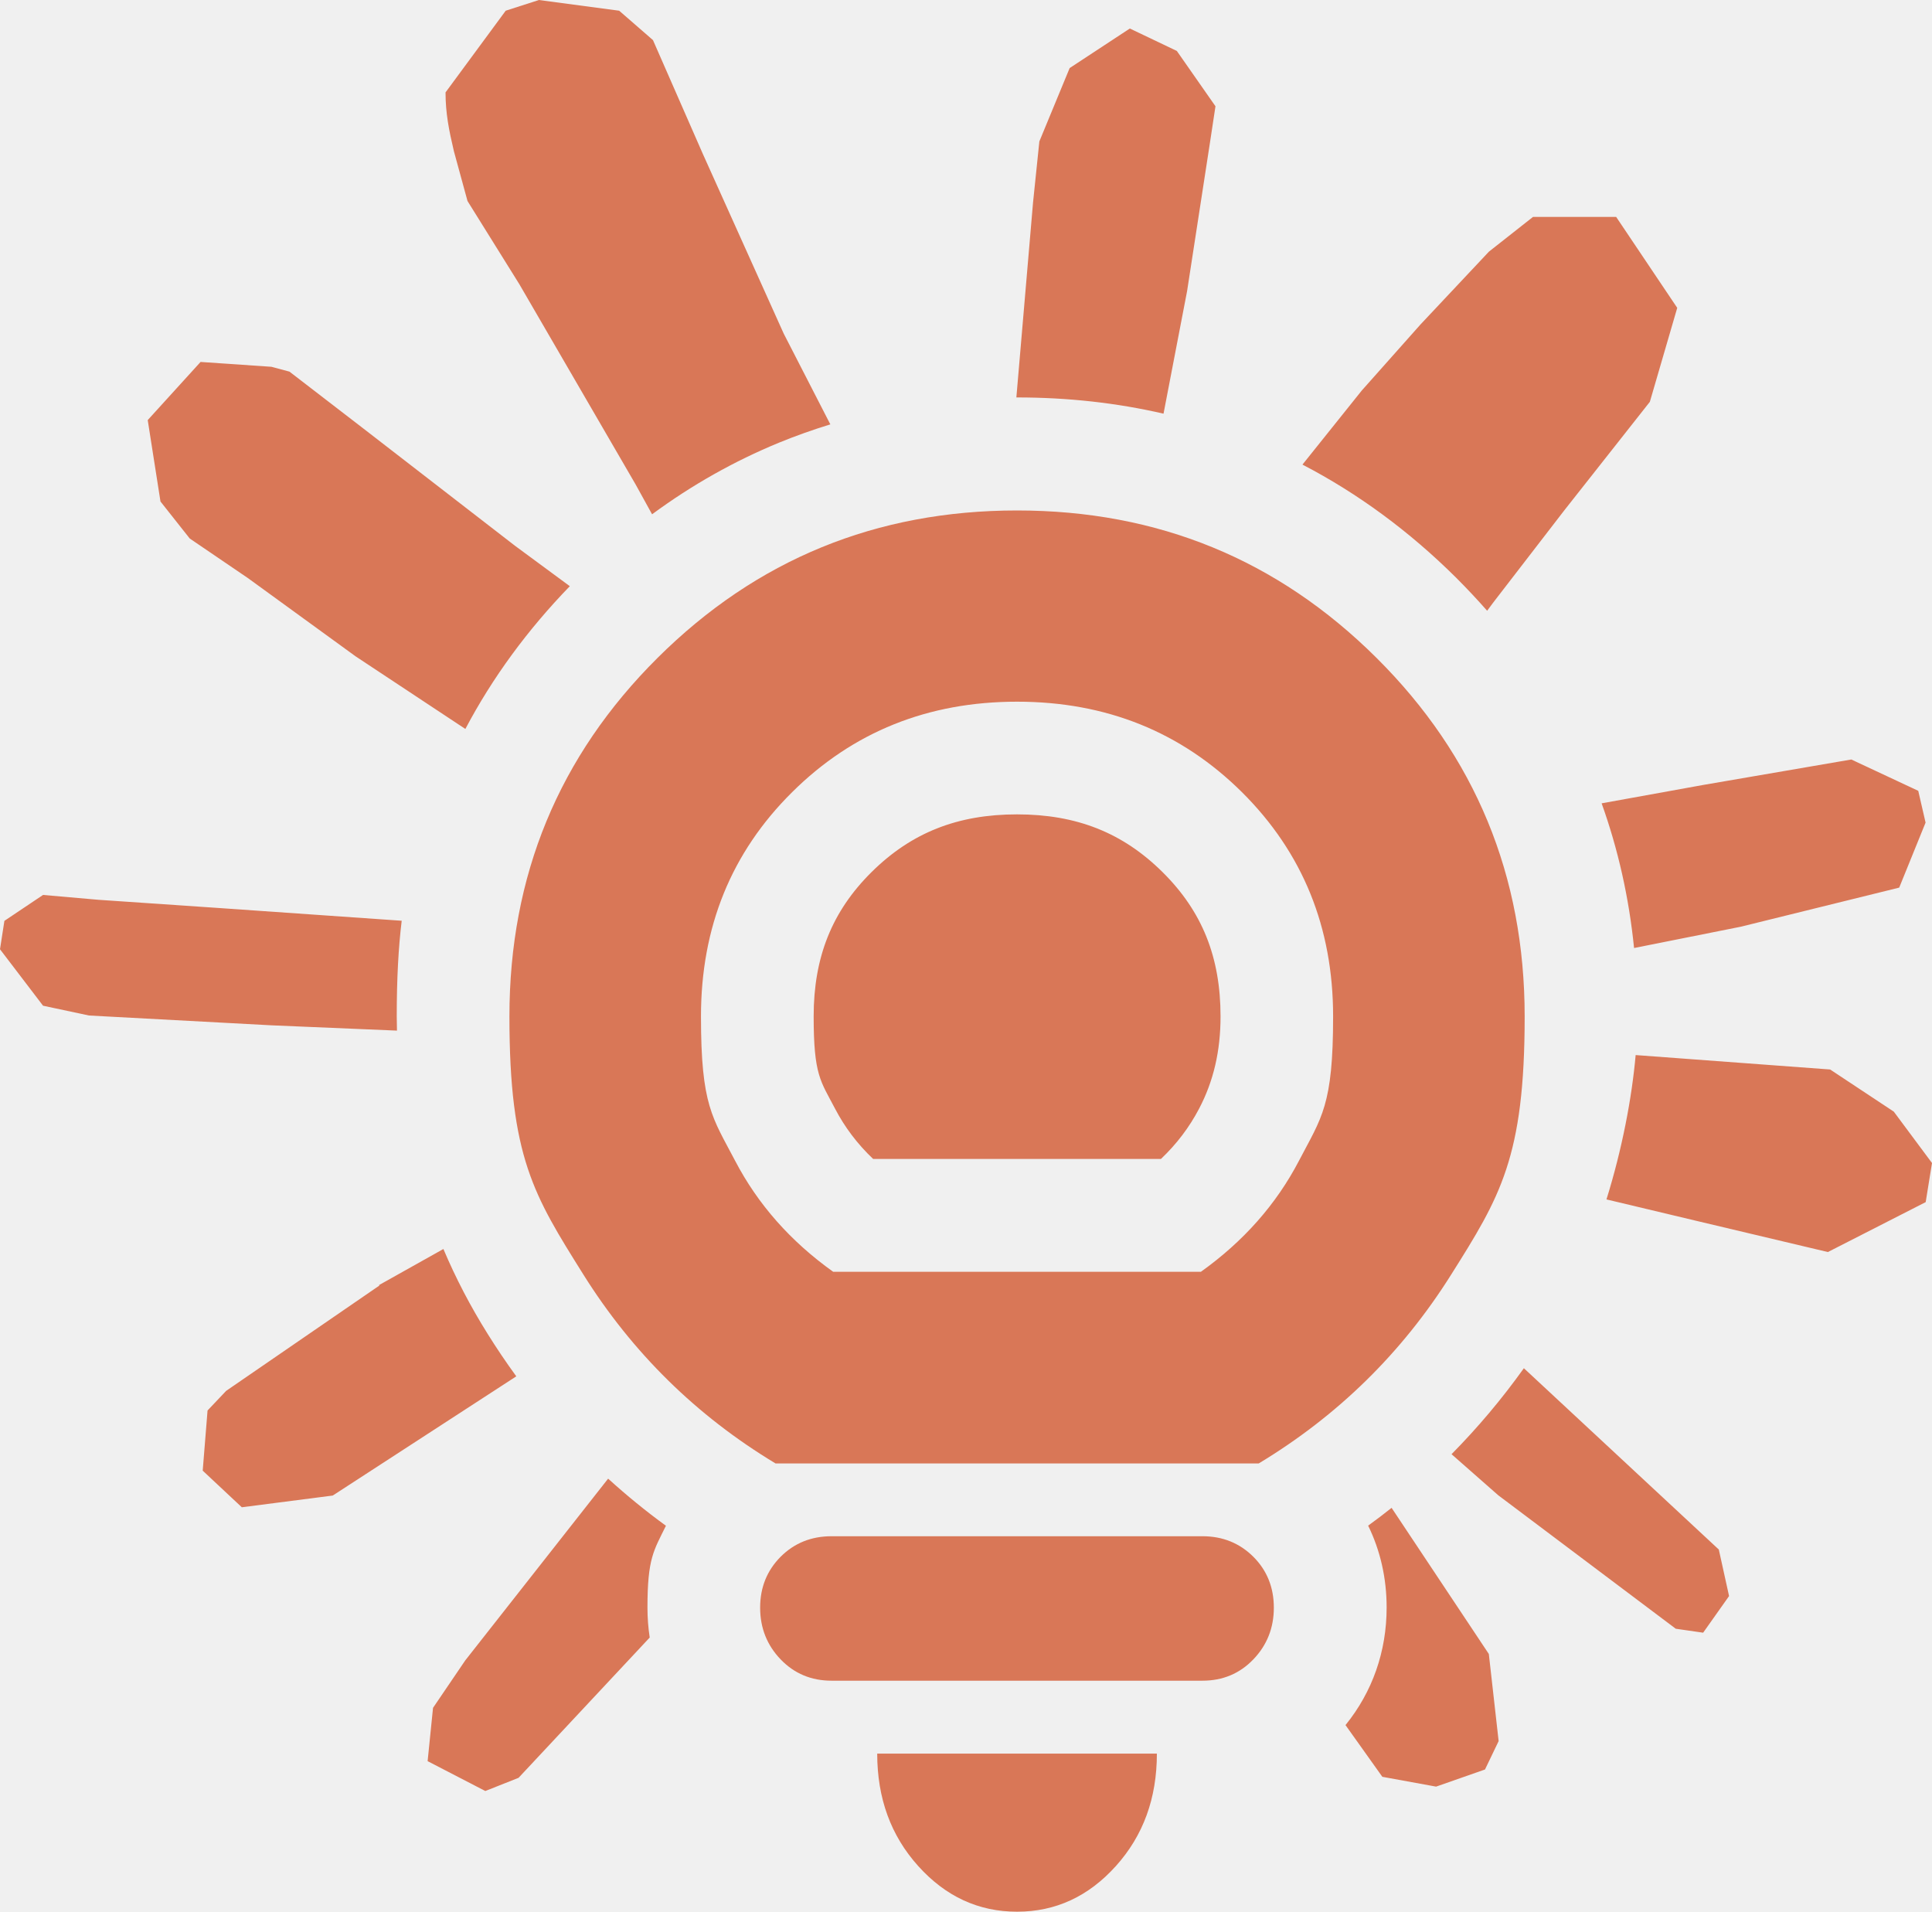
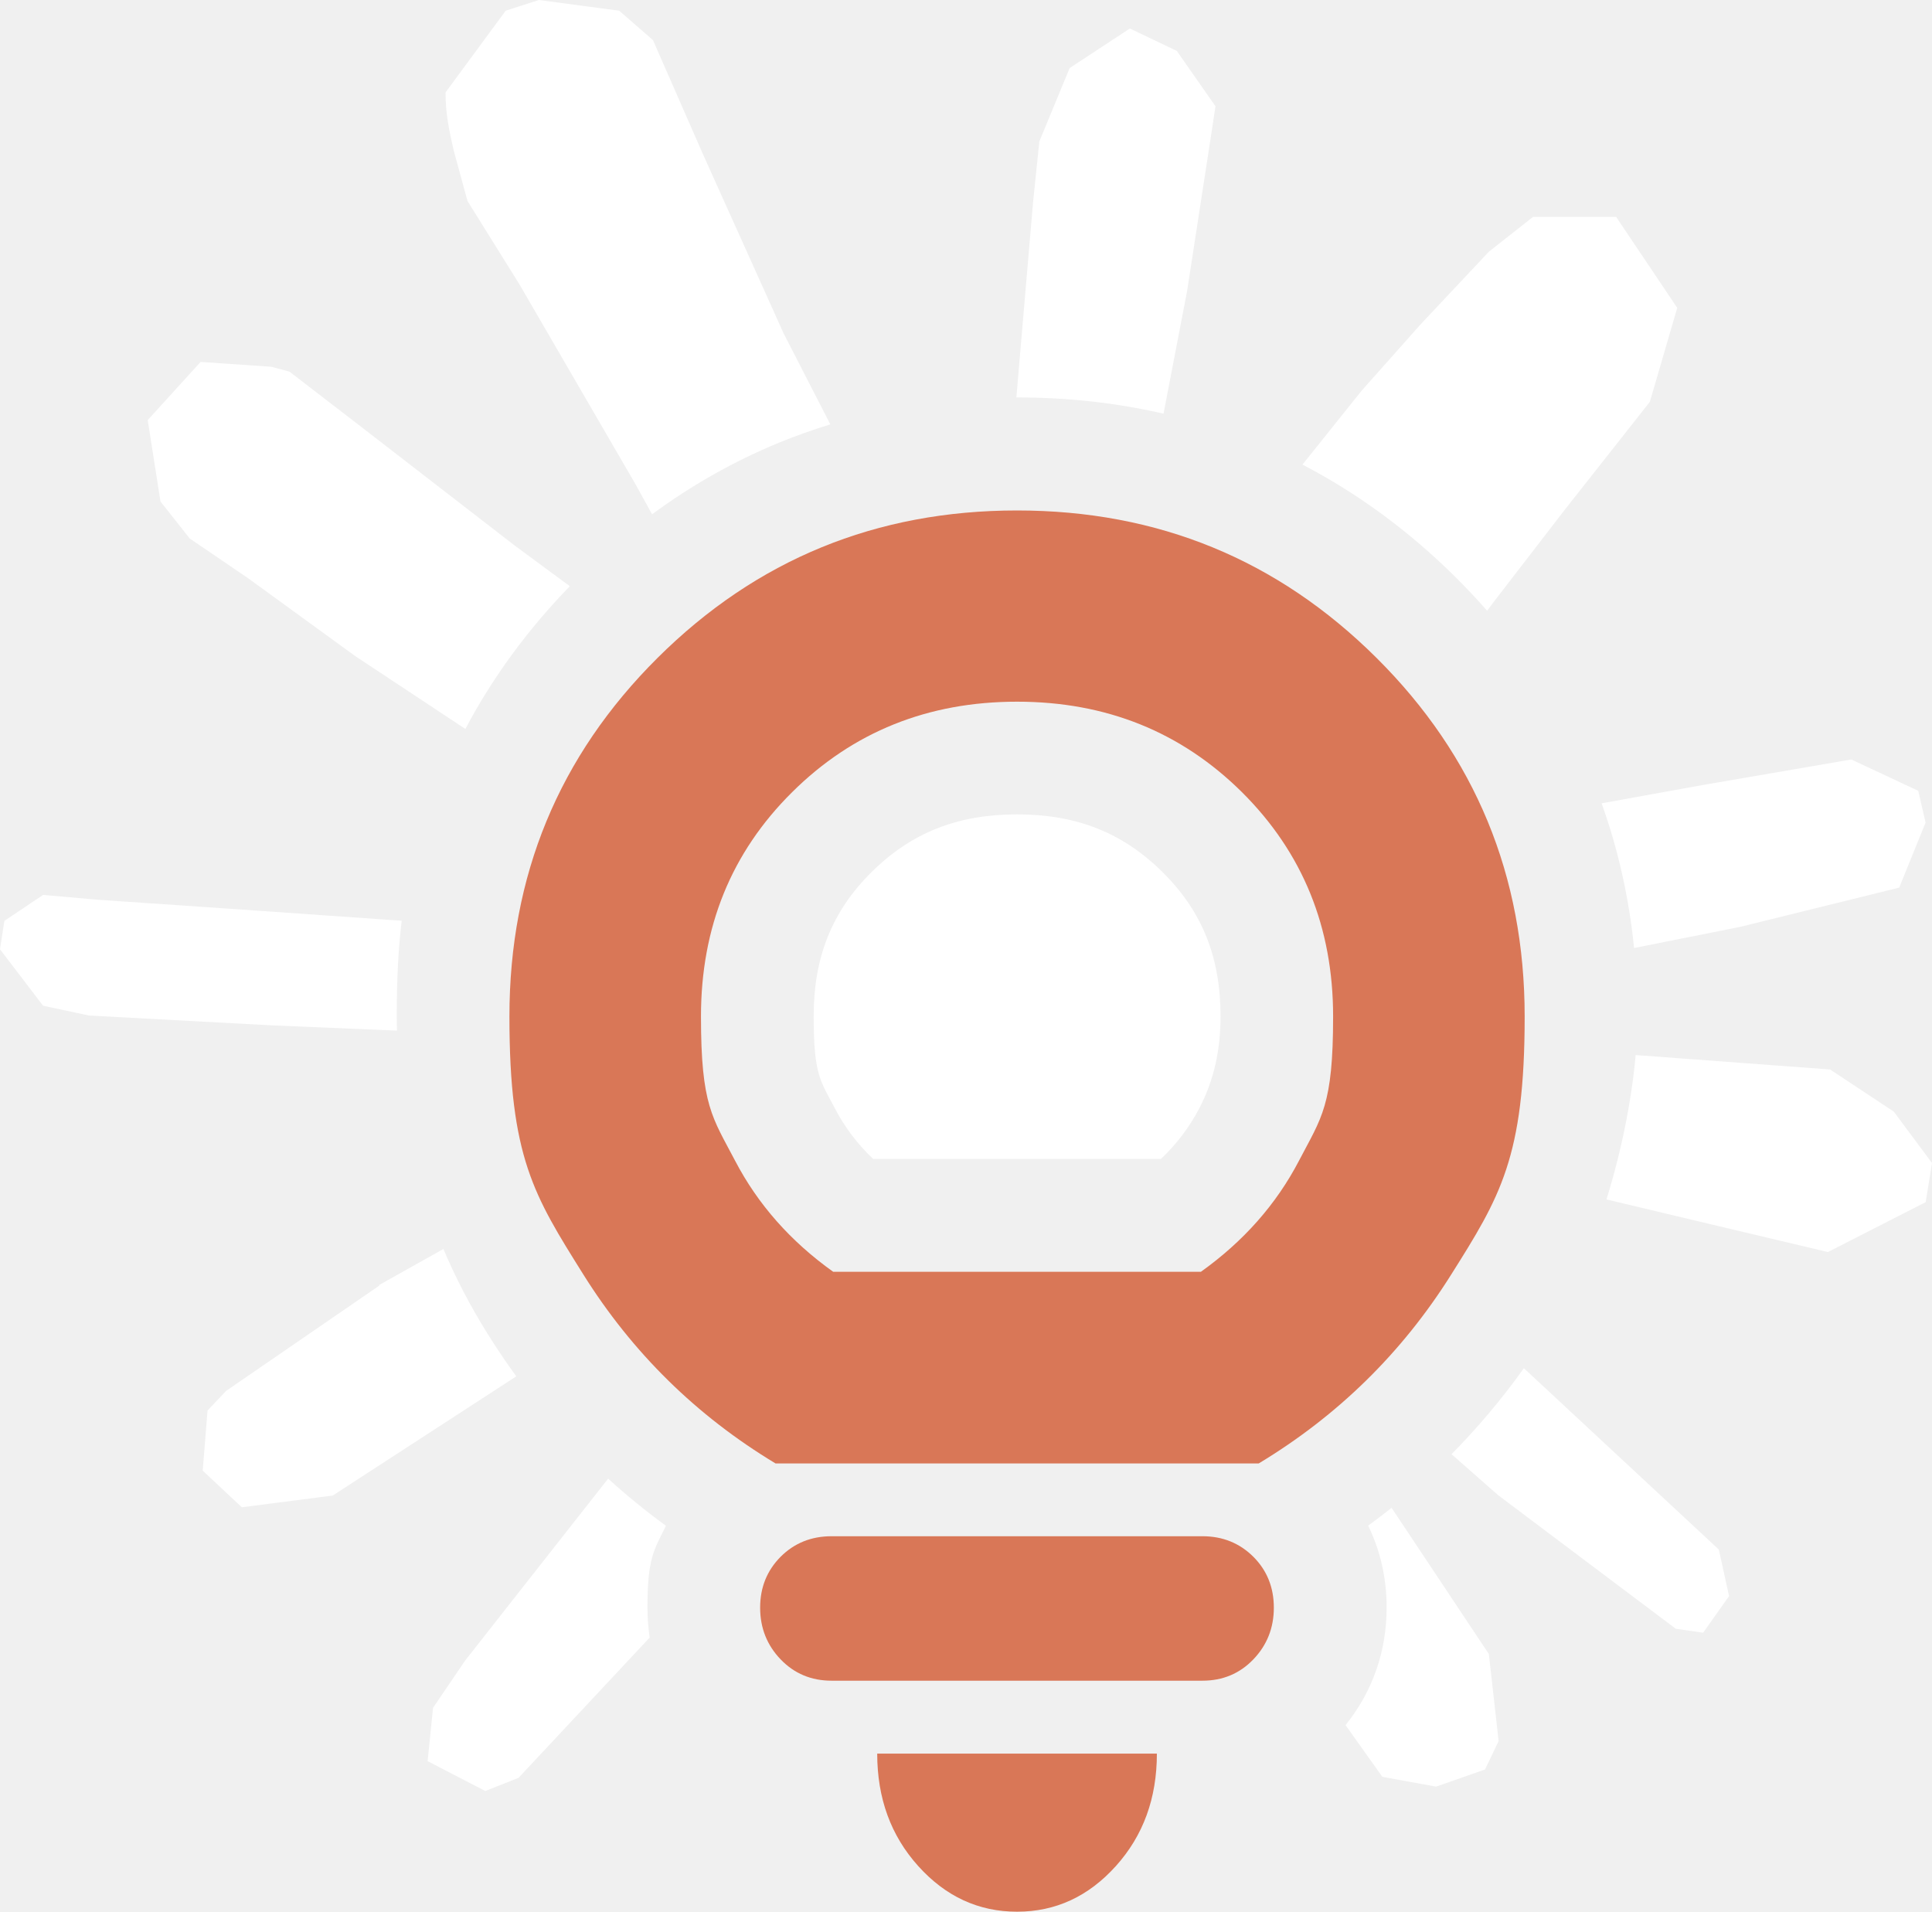
<svg xmlns="http://www.w3.org/2000/svg" id="Layer_1" version="1.1" viewBox="0 0 1714.6 1696.5">
  <defs>
    <style>
      .st0 {
        fill: #d97757;
      }
+ 
+       .st1 {
+         fill: #fff;
+       }
    </style>
  </defs>
-   <path class="st0" d="M142.4,444.9l-11.3-72.1,46.9-51.6,62.9,4.3,16,4.3,63.8,49.1,136.3,105.4,48.7,35.9c-37.6,38.8-68.7,81.2-92.7,126.7l-97.5-64.5-95.5-69.4-51.6-35.1-26.1-33ZM414.9,178.4l46,73.8,103.3,177.9,14.5,26.3c35.3-26,72.9-47.2,112.5-63.5,14.9-6.1,30.1-11.5,45.7-16.3l-41.4-80.6-71.7-159.3-44.3-101.1-30-26.1L478.3,0l-29.5,9.5-53.4,72.5c0,18.6,3.1,33.8,7.4,52.1l12.1,44.3ZM902.7,352.7c44.9,0,88.4,4.8,129.9,14.4l20.9-108.7,20.4-132.4,4.8-31.7-34.3-49.1-41.7-19.9-53.4,35.1-26.9,65.1-5.6,54.2-14.8,173c.2,0,.5,0,.7,0ZM1292.2,512.6c9.6,9.6,18.8,19.4,27.6,29.4l5.5-7.4,62.9-81.6,76-96.4,24.3-83.4-54.2-80.7h-73.8l-39.1,30.8-60.8,64.7-52.1,58.6-52.6,65.7c49.1,25.5,94.8,59.1,136.3,100.3ZM1450.2,841.3l94.7-18.9,140.6-34.7,23.4-57.7-6.5-28.2-59.4-27.8-131.5,22.6-90.1,16.3c14.6,40.7,24.3,83.7,28.8,128.5ZM741,983.7c8.7,16.7,19.9,31.5,33.9,44.8h255.4c14-13.3,25.2-28.1,33.9-44.7,12.8-24.4,19-51.1,19-81.8,0-52.6-16.3-93.2-51.4-128-35.3-35-76.3-51.3-129.2-51.3s-93.9,16.3-129.2,51.3c-35,34.7-51.3,75.4-51.3,127.9s6.2,57.4,18.9,81.8ZM432.7,1183.6c-15.2-24.3-28.3-49.4-39.2-75.2l-57.1,32,.2.2v.3l-135.9,93.4-16.5,17.4-4.3,53.4,34.7,32.5,80.7-10.4,162.9-105.8c-8.9-12.2-17.4-24.8-25.5-37.8ZM352.3,914.6c0-4.2-.2-8.4-.2-12.7,0-33.5,1.5-60.9,4.4-84.8l-160.7-11.2-108.5-7.4-49.1-4.3-34.3,23-3.9,25.2,38.2,50.1,40.8,8.7,161.9,8.7,111.4,4.7ZM1352.4,1214.2c-19.5,27.3-40.9,52.7-64.2,76.3l41.4,36.4,157.6,118.5,24.3,3.5,23-32.5-9.1-41.3-173-160.9ZM1680.7,986.5l-56.5-37.4-172.6-12.8c-3.4,38.3-12,83.4-25.9,128.1l79.3,18.9,117.2,27.8,86.8-44.3,5.6-34.7-33.9-45.6ZM1235,1338.1c-6.8,5.4-13.7,10.7-20.8,15.8,10.8,22.1,16.4,46.6,16.4,72.6,0,39.1-12.6,74.9-36.5,104.4l32.7,45.9,47.7,8.7,43.4-15.2,12.1-25.2-8.7-77.3-86.3-129.7ZM336.4,1140.4h0s0,0,0,0h0ZM574.6,1426.7c0-44,5.6-50.6,16.4-72.7-17.9-13-35-27-51.3-41.8l-126.8,161.3-28.6,42.1-4.8,47.3,51.2,26.5,29.5-11.7,116.4-124.5c-1.3-8.6-2-17.5-2-26.5ZM688.1,1298.7h429c70.1-42.3,127-98,170.6-167.3,43.6-69.2,65.4-104.4,65.4-229.3s-43.8-231.1-131.5-318.3c-87.7-87.2-194-130.8-319-130.8s-231.3,43.6-319,130.8c-87.7,87.2-131.5,193.3-131.5,318.3s21.8,158.9,65.4,228.6c43.6,69.7,100.5,125.6,170.6,167.9h0ZM739.4,1128.6h0c-37.8-27-66.8-59.8-87-98.5-20.2-38.6-30.3-48.9-30.3-128.1s26.9-145.5,80.9-199c53.9-53.5,120.5-80.3,199.6-80.3s145.6,26.8,199.6,80.3c53.9,53.6,80.9,119.9,80.9,199s-10.1,89.4-30.3,128.1-49.2,71.5-87,98.5h-326.4,0ZM1067.1,1491.5c18,0,33.1-6.3,45.2-18.9s18.2-27.9,18.2-45.9-6.1-33.1-18.2-45.2c-12.2-12.1-27.2-18.2-45.2-18.2h-329.1c-18,0-33.1,6.1-45.2,18.2-12.1,12.2-18.2,27.2-18.2,45.2s6.1,33.3,18.2,45.9c12.1,12.6,27.2,18.9,45.2,18.9h329.1ZM902.6,1696.5c34.2,0,63.4-13.5,87.7-40.5s36.4-60.2,36.4-99.8h-248.2c0,39.6,12.1,72.8,36.4,99.8s53.5,40.5,87.7,40.5h0Z" />
+   <path class="st0" d="M688.1,1298.7h429c70.1-42.3,127-98,170.6-167.3,43.6-69.2,65.4-104.4,65.4-229.3s-43.8-231.1-131.5-318.3c-87.7-87.2-194-130.8-319-130.8s-231.3,43.6-319,130.8c-87.7,87.2-131.5,193.3-131.5,318.3s21.8,158.9,65.4,228.6c43.6,69.7,100.5,125.6,170.6,167.9h0ZM739.4,1128.6h0c-37.8-27-66.8-59.8-87-98.5-20.2-38.6-30.3-48.9-30.3-128.1s26.9-145.5,80.9-199c53.9-53.5,120.5-80.3,199.6-80.3s145.6,26.8,199.6,80.3c53.9,53.6,80.9,119.9,80.9,199s-10.1,89.4-30.3,128.1-49.2,71.5-87,98.5h-326.4,0ZM1067.1,1491.5c18,0,33.1-6.3,45.2-18.9s18.2-27.9,18.2-45.9-6.1-33.1-18.2-45.2c-12.2-12.1-27.2-18.2-45.2-18.2h-329.1c-18,0-33.1,6.1-45.2,18.2-12.1,12.2-18.2,27.2-18.2,45.2s6.1,33.3,18.2,45.9c12.1,12.6,27.2,18.9,45.2,18.9h329.1ZM902.6,1696.5c34.2,0,63.4-13.5,87.7-40.5s36.4-60.2,36.4-99.8h-248.2c0,39.6,12.1,72.8,36.4,99.8s53.5,40.5,87.7,40.5h0Z" />
+   <polygon class="st0" points="336.4 1140.4 336.4 1140.4 336.4 1140.4 336.4 1140.4" />
+   <path class="st1" d="M142.4,444.9l-11.3-72.1,46.9-51.6,62.9,4.3,16,4.3,63.8,49.1,136.3,105.4,48.7,35.9c-37.6,38.8-68.7,81.2-92.7,126.7l-97.5-64.5-95.5-69.4-51.6-35.1-26.1-33ZM414.9,178.4l46,73.8,103.3,177.9,14.5,26.3c35.3-26,72.9-47.2,112.5-63.5,14.9-6.1,30.1-11.5,45.7-16.3l-41.4-80.6-71.7-159.3-44.3-101.1-30-26.1L478.3,0l-29.5,9.5-53.4,72.5c0,18.6,3.1,33.8,7.4,52.1l12.1,44.3ZM902.7,352.7c44.9,0,88.4,4.8,129.9,14.4l20.9-108.7,20.4-132.4,4.8-31.7-34.3-49.1-41.7-19.9-53.4,35.1-26.9,65.1-5.6,54.2-14.8,173c.2,0,.5,0,.7,0ZM1292.2,512.6c9.6,9.6,18.8,19.4,27.6,29.4l5.5-7.4,62.9-81.6,76-96.4,24.3-83.4-54.2-80.7h-73.8l-39.1,30.8-60.8,64.7-52.1,58.6-52.6,65.7c49.1,25.5,94.8,59.1,136.3,100.3ZM1450.2,841.3l94.7-18.9,140.6-34.7,23.4-57.7-6.5-28.2-59.4-27.8-131.5,22.6-90.1,16.3c14.6,40.7,24.3,83.7,28.8,128.5ZM432.7,1183.6c-15.2-24.3-28.3-49.4-39.2-75.2l-57.1,32,.2.2v.3l-135.9,93.4-16.5,17.4-4.3,53.4,34.7,32.5,80.7-10.4,162.9-105.8c-8.9-12.2-17.4-24.8-25.5-37.8ZM352.3,914.6c0-4.2-.2-8.4-.2-12.7,0-33.5,1.5-60.9,4.4-84.8l-160.7-11.2-108.5-7.4-49.1-4.3-34.3,23-3.9,25.2,38.2,50.1,40.8,8.7,161.9,8.7,111.4,4.7ZM1352.4,1214.2c-19.5,27.3-40.9,52.7-64.2,76.3l41.4,36.4,157.6,118.5,24.3,3.5,23-32.5-9.1-41.3-173-160.9ZM1680.7,986.5l-56.5-37.4-172.6-12.8c-3.4,38.3-12,83.4-25.9,128.1l79.3,18.9,117.2,27.8,86.8-44.3,5.6-34.7-33.9-45.6ZM1235,1338.1c-6.8,5.4-13.7,10.7-20.8,15.8,10.8,22.1,16.4,46.6,16.4,72.6,0,39.1-12.6,74.9-36.5,104.4l32.7,45.9,47.7,8.7,43.4-15.2,12.1-25.2-8.7-77.3-86.3-129.7ZM574.6,1426.7c0-44,5.6-50.6,16.4-72.7-17.9-13-35-27-51.3-41.8l-126.8,161.3-28.6,42.1-4.8,47.3,51.2,26.5,29.5-11.7,116.4-124.5c-1.3-8.6-2-17.5-2-26.5ZM741,983.7c8.7,16.7,19.9,31.5,33.9,44.8h255.4c14-13.3,25.2-28.1,33.9-44.7,12.8-24.4,19-51.1,19-81.8,0-52.6-16.3-93.2-51.4-128-35.3-35-76.3-51.3-129.2-51.3s-93.9,16.3-129.2,51.3c-35,34.7-51.3,75.4-51.3,127.9s6.2,57.4,18.9,81.8Z" />
</svg>
